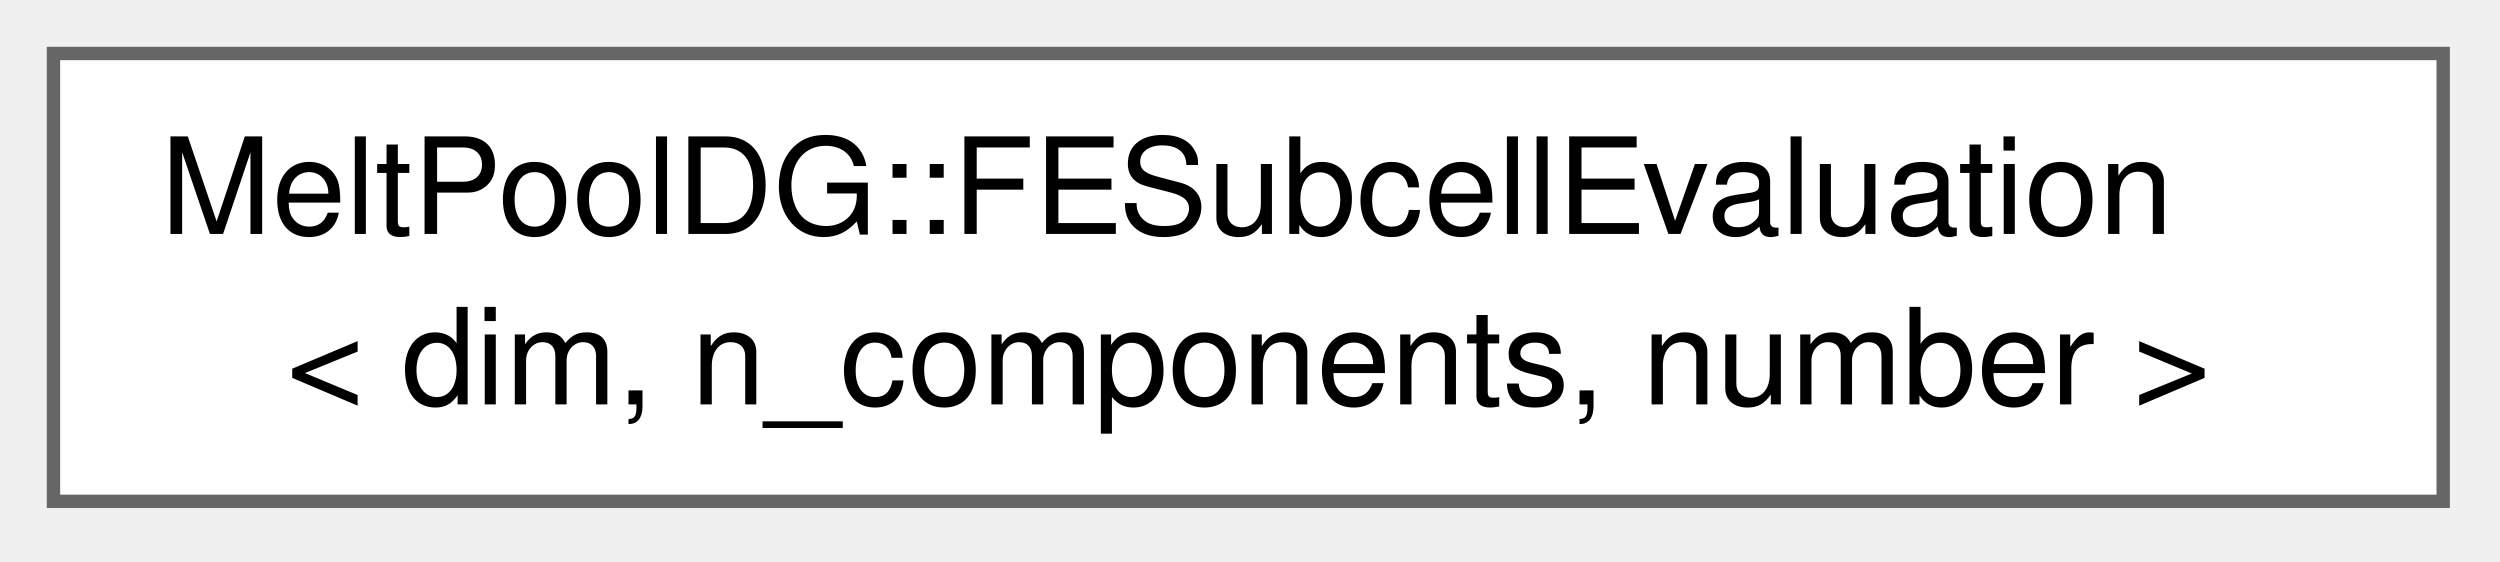
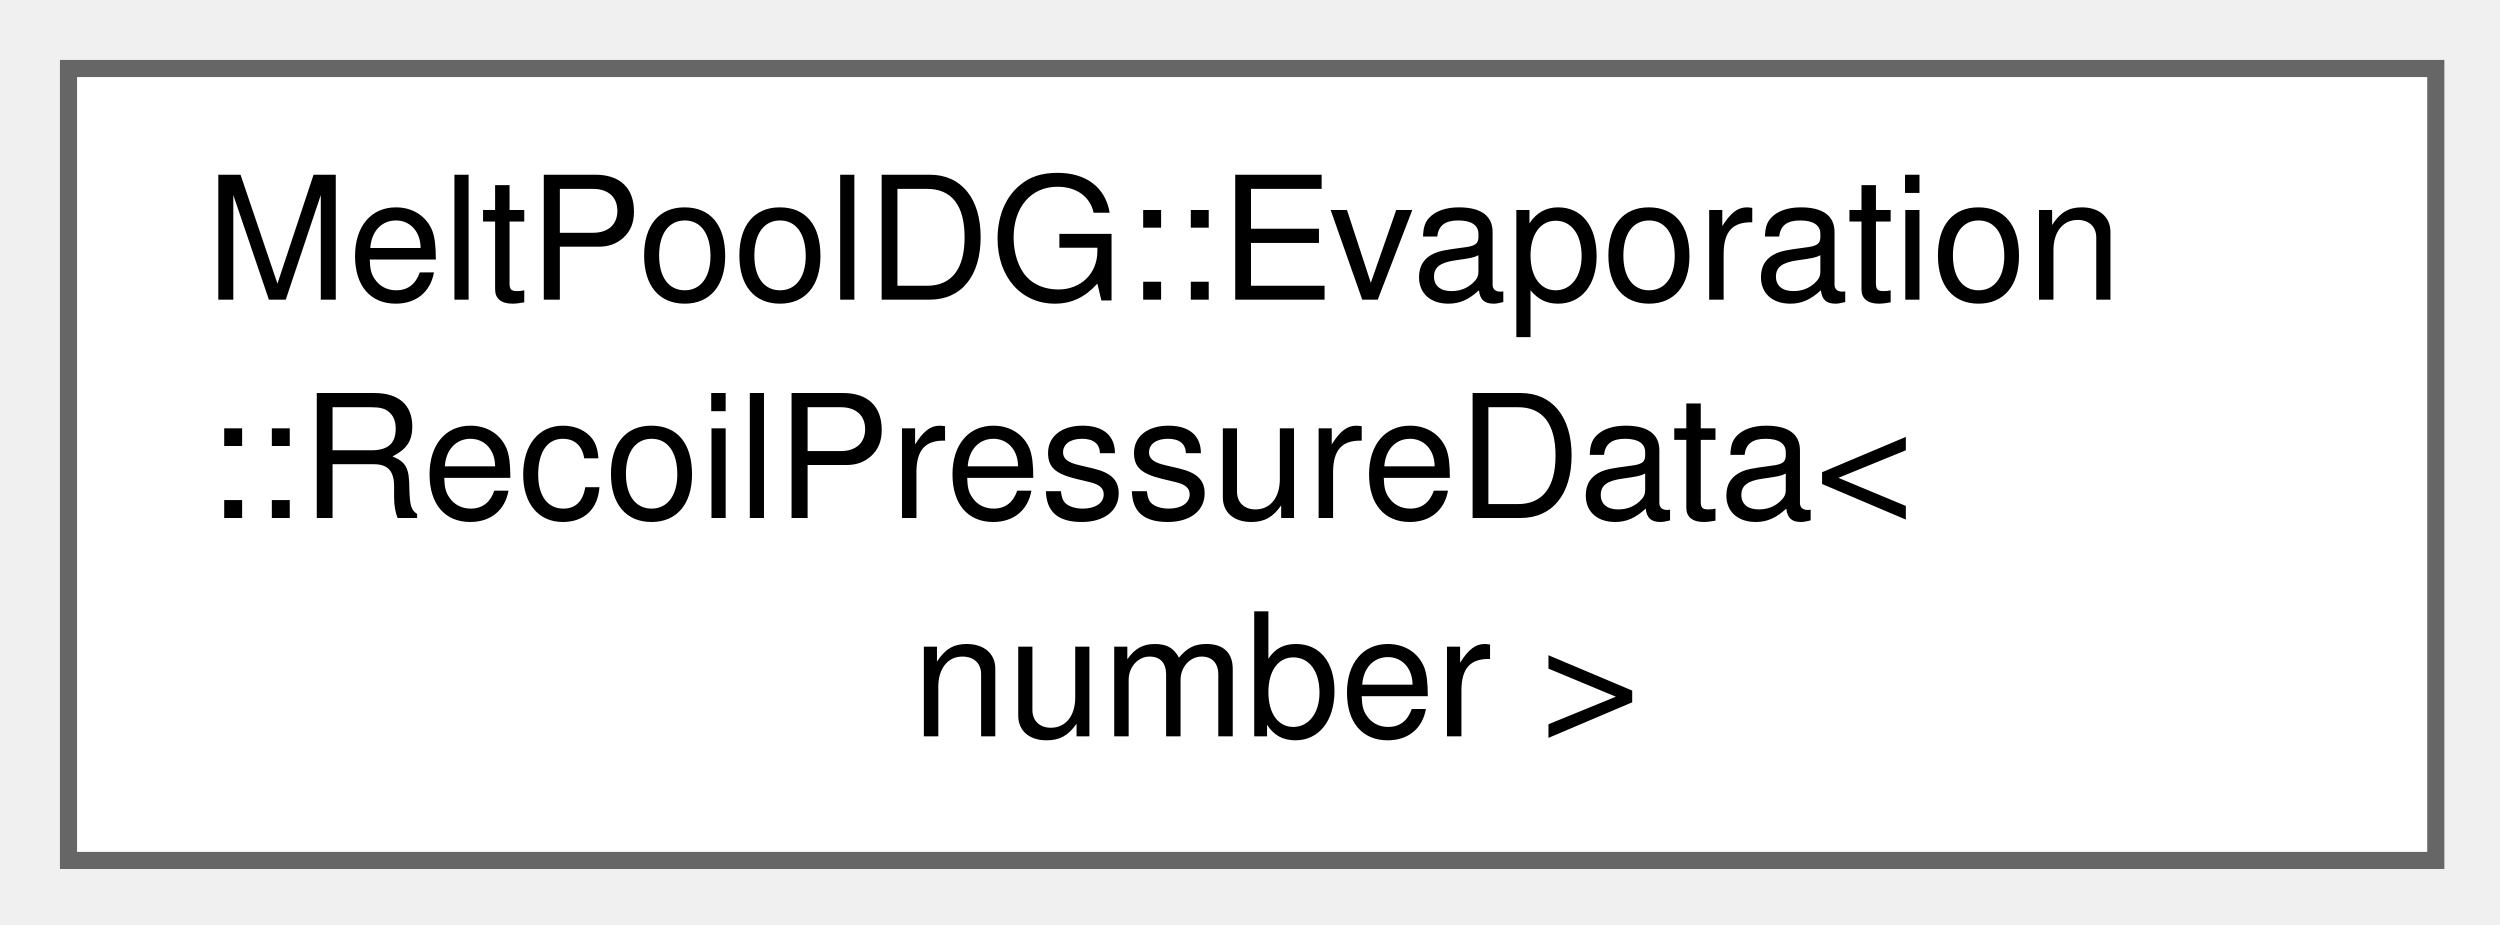
- <svg xmlns="http://www.w3.org/2000/svg" xmlns:xlink="http://www.w3.org/1999/xlink" width="187pt" height="42pt" viewBox="0.00 0.00 187.00 42.00">
-   <g id="graph0" class="graph" transform="scale(1 1) rotate(0) translate(4 37.5)">
+ <svg xmlns="http://www.w3.org/2000/svg" xmlns:xlink="http://www.w3.org/1999/xlink" width="146pt" height="54pt" viewBox="0.00 0.00 146.00 54.00">
+   <g id="graph0" class="graph" transform="scale(1 1) rotate(0) translate(4 50.25)">
    <g id="Node000000" class="node">
      <g id="a_Node000000">
-         <a xlink:href="classMeltPoolDG_1_1FESubcellEvaluation.html" target="_top" xlink:title=" ">
-           <polygon fill="white" stroke="#666666" points="178.75,-33.5 0,-33.5 0,0 178.75,0 178.75,-33.5" />
-           <text xml:space="preserve" text-anchor="start" x="8" y="-20" font-family="Helvetica,sans-Serif" font-size="10.00">MeltPoolDG::FESubcellEvaluation</text>
-           <text xml:space="preserve" text-anchor="middle" x="89.38" y="-7.25" font-family="Helvetica,sans-Serif" font-size="10.00">&lt; dim, n_components, number &gt;</text>
+         <a xlink:href="structMeltPoolDG_1_1Evaporation_1_1RecoilPressureData.html" target="_top" xlink:title=" ">
+           <polygon fill="white" stroke="#666666" points="138.25,-46.25 0,-46.25 0,0 138.25,0 138.25,-46.25" />
+           <text xml:space="preserve" text-anchor="start" x="8" y="-32.75" font-family="Helvetica,sans-Serif" font-size="10.00">MeltPoolDG::Evaporation</text>
+           <text xml:space="preserve" text-anchor="start" x="8" y="-20" font-family="Helvetica,sans-Serif" font-size="10.00">::RecoilPressureData&lt;</text>
+           <text xml:space="preserve" text-anchor="middle" x="69.12" y="-7.25" font-family="Helvetica,sans-Serif" font-size="10.00"> number &gt;</text>
        </a>
      </g>
    </g>
  </g>
</svg>
